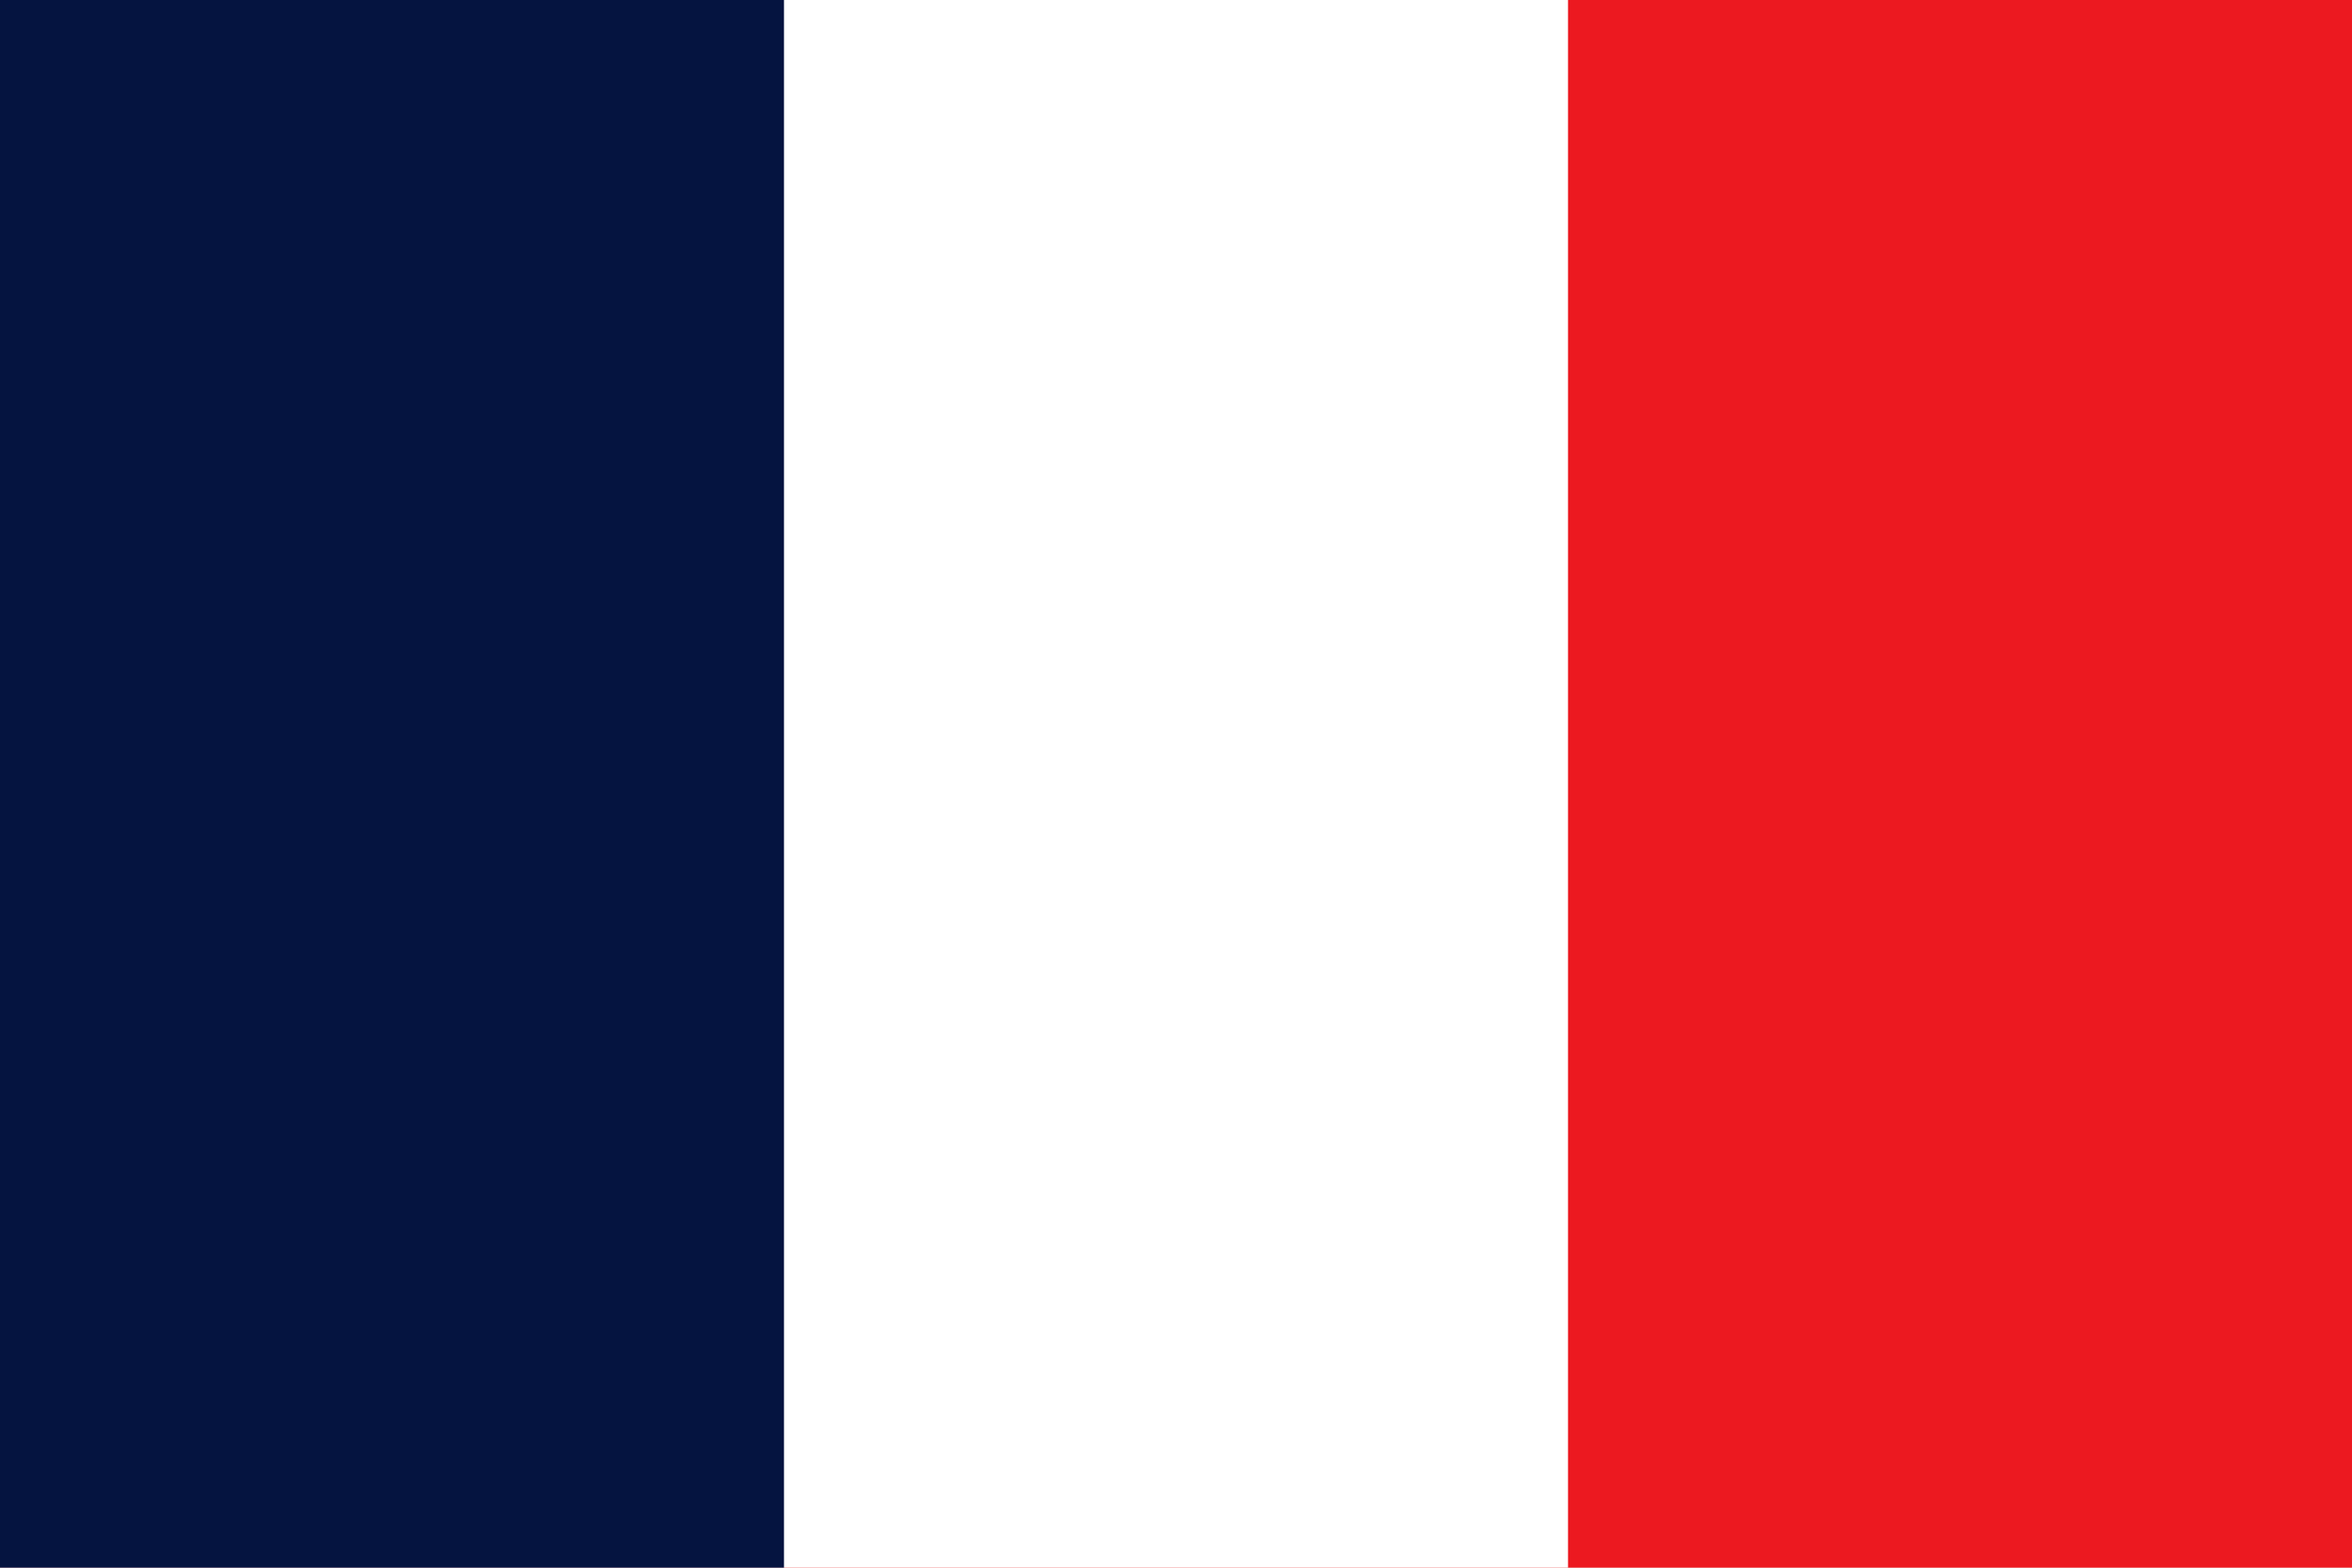
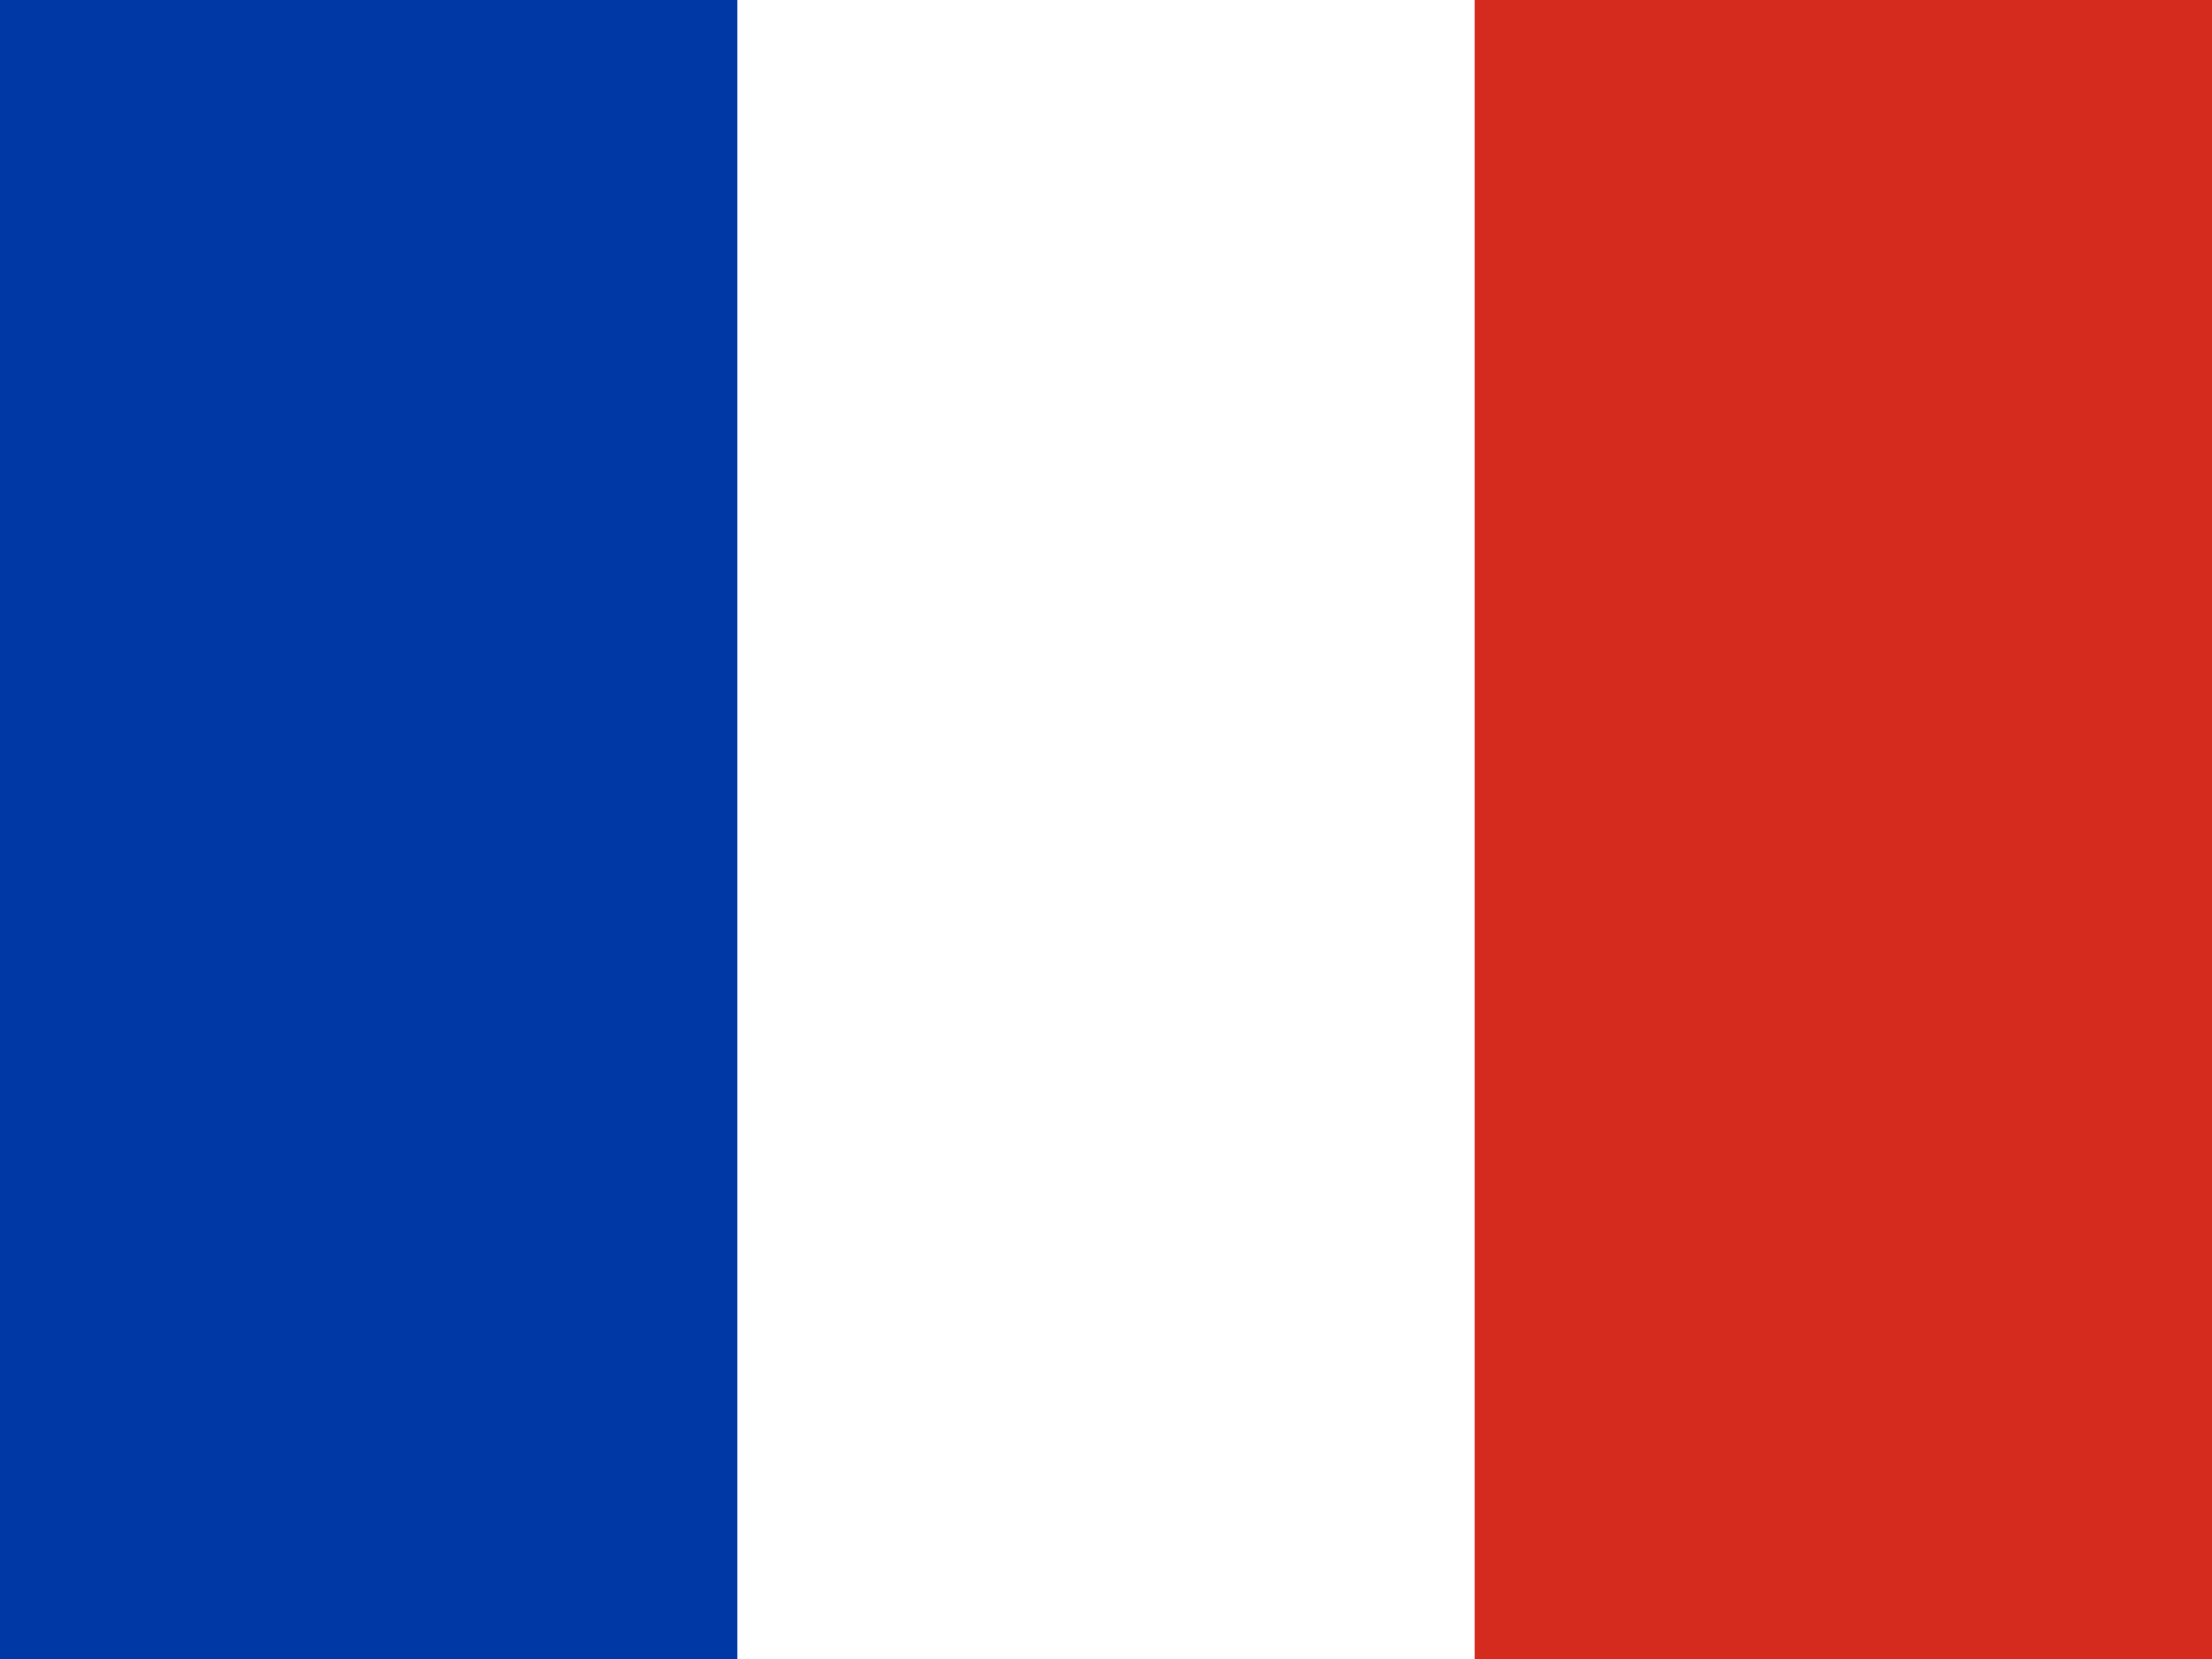
- <svg xmlns="http://www.w3.org/2000/svg" width="900" height="600">
-   <rect width="900" height="600" fill="#ec1920" />
-   <rect width="600" height="600" fill="#fff" />
-   <rect width="300" height="600" fill="#051440" />
+ <svg xmlns="http://www.w3.org/2000/svg" height="480" width="640" viewBox="0 0 640 480">
+   <g fill-rule="evenodd" stroke-width="1pt">
+     <path fill="#fff" d="M0 0h640v480H0z" />
+     <path fill="#0039a6" d="M0 0h213.337v480H0z" />
+     <path fill="#d52b1e" d="M426.662 0H640v480H426.662z" />
+   </g>
</svg>
